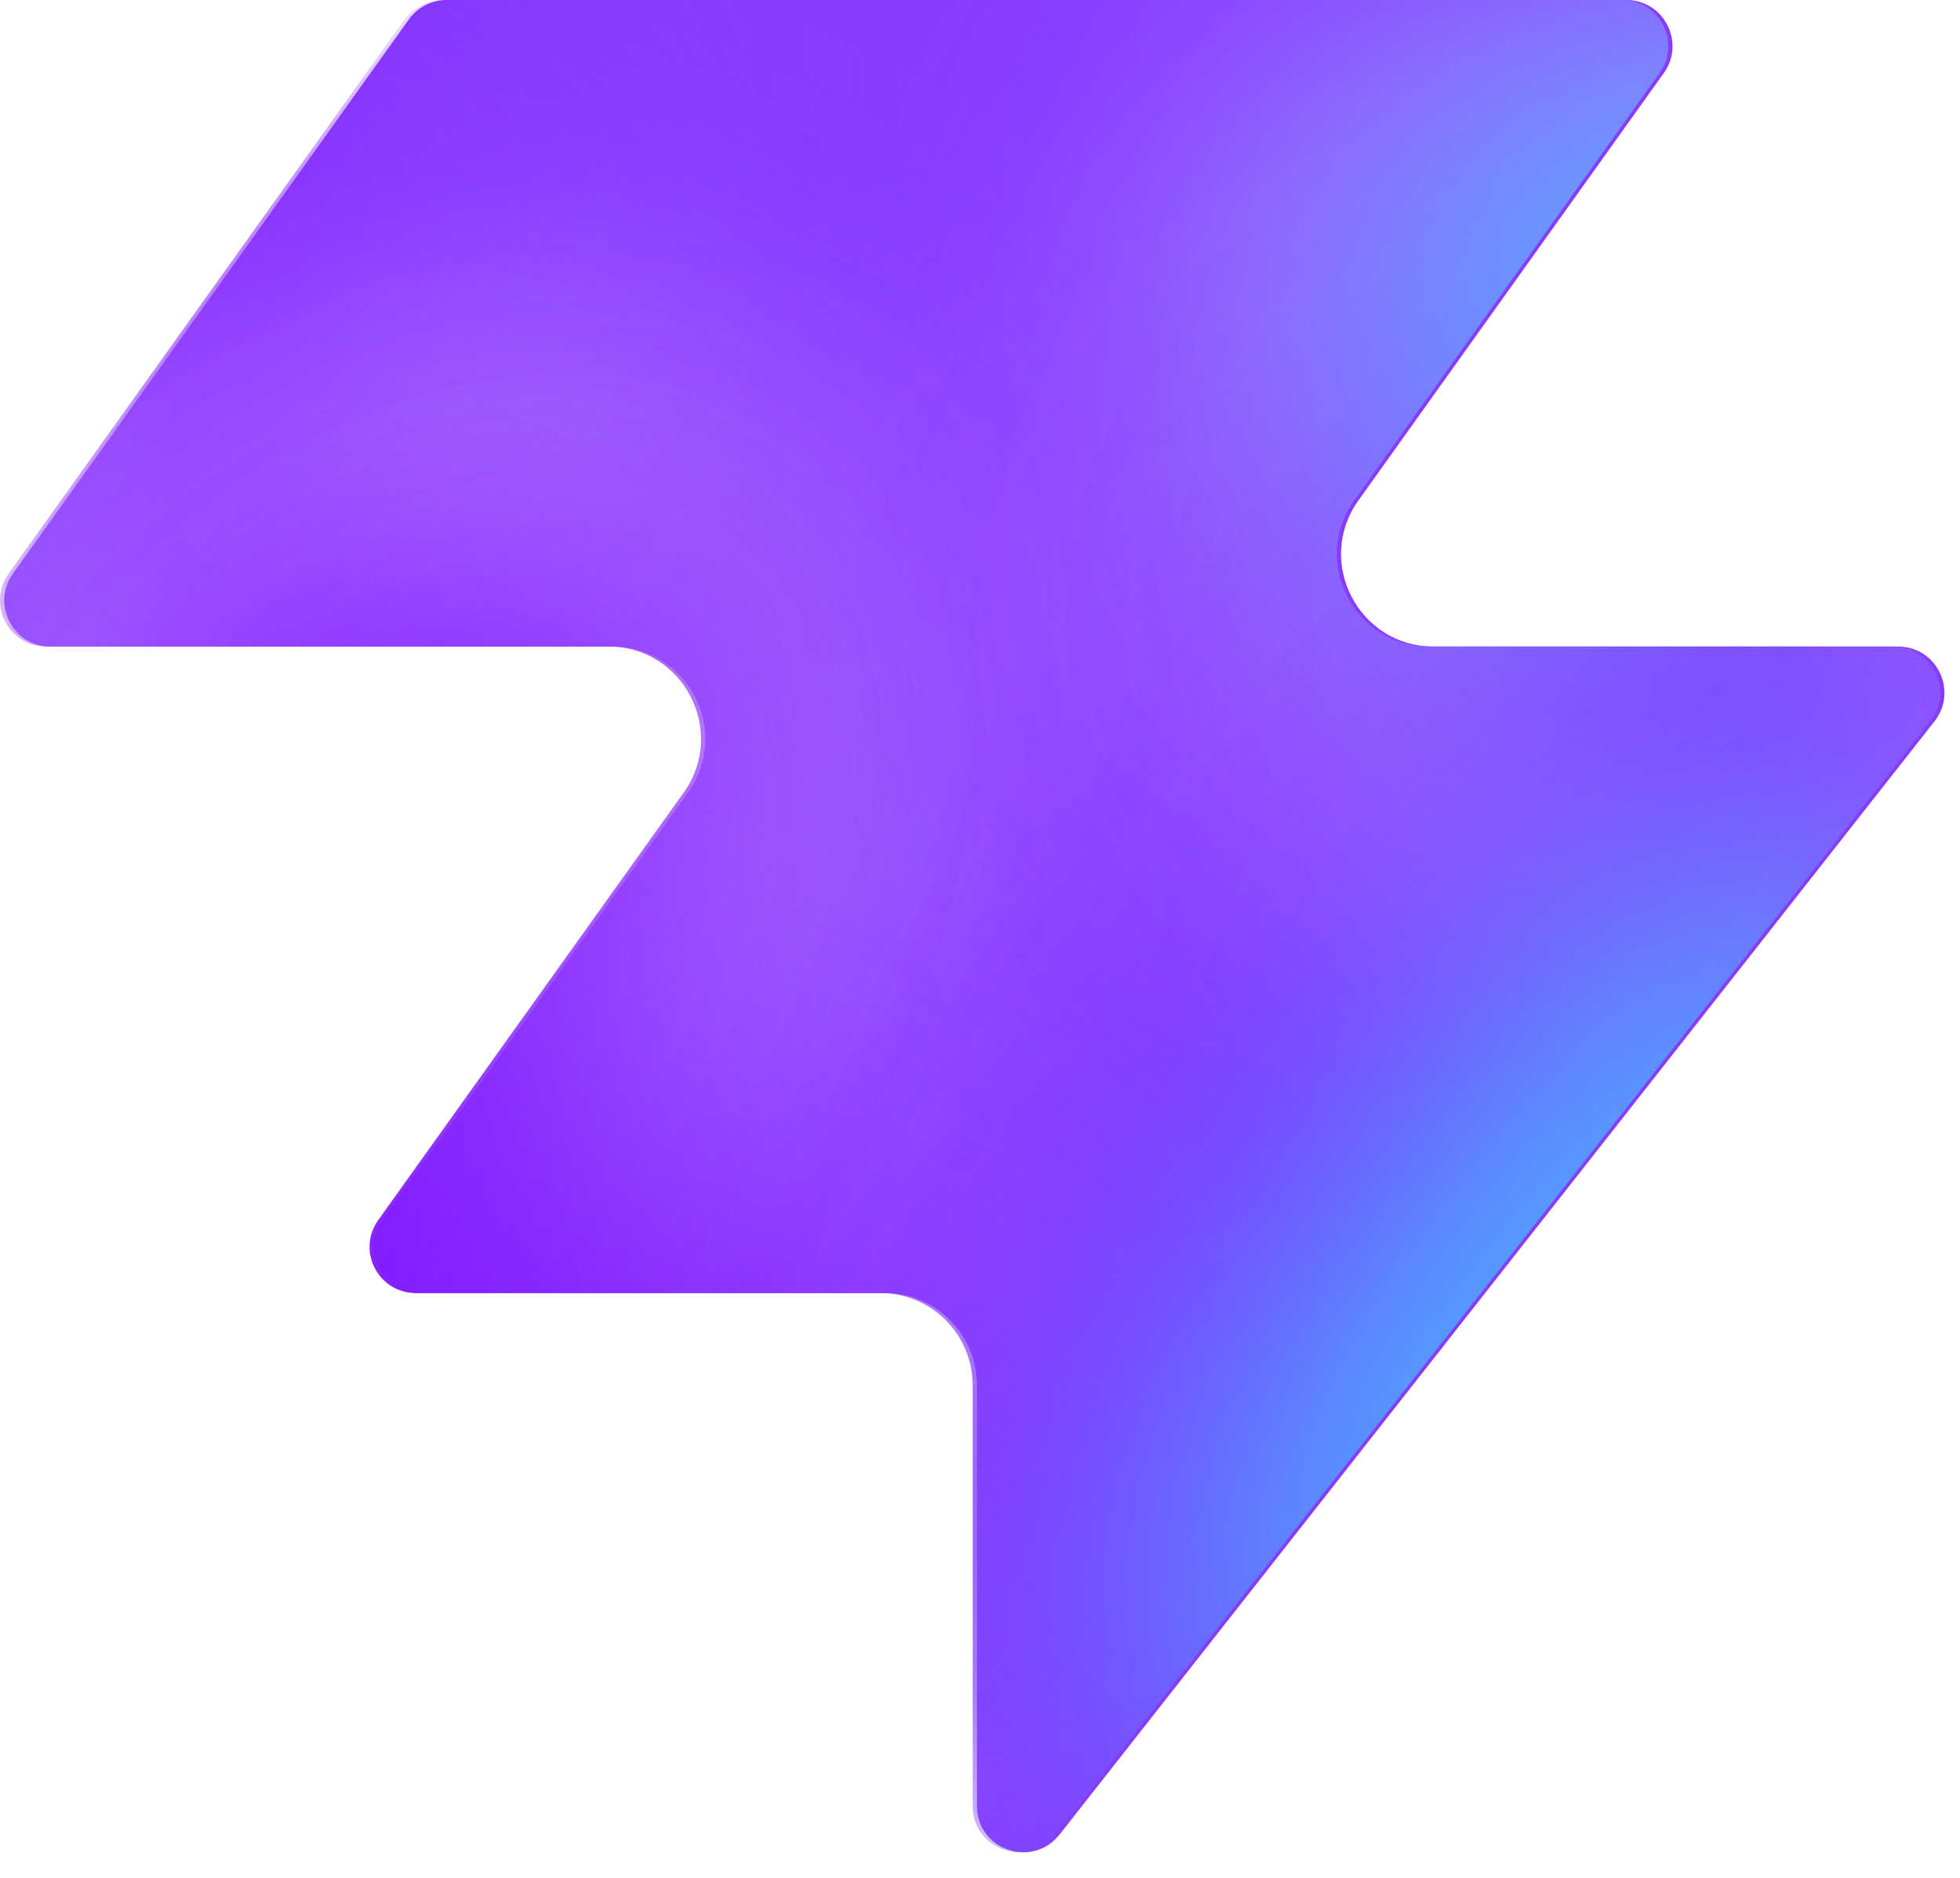
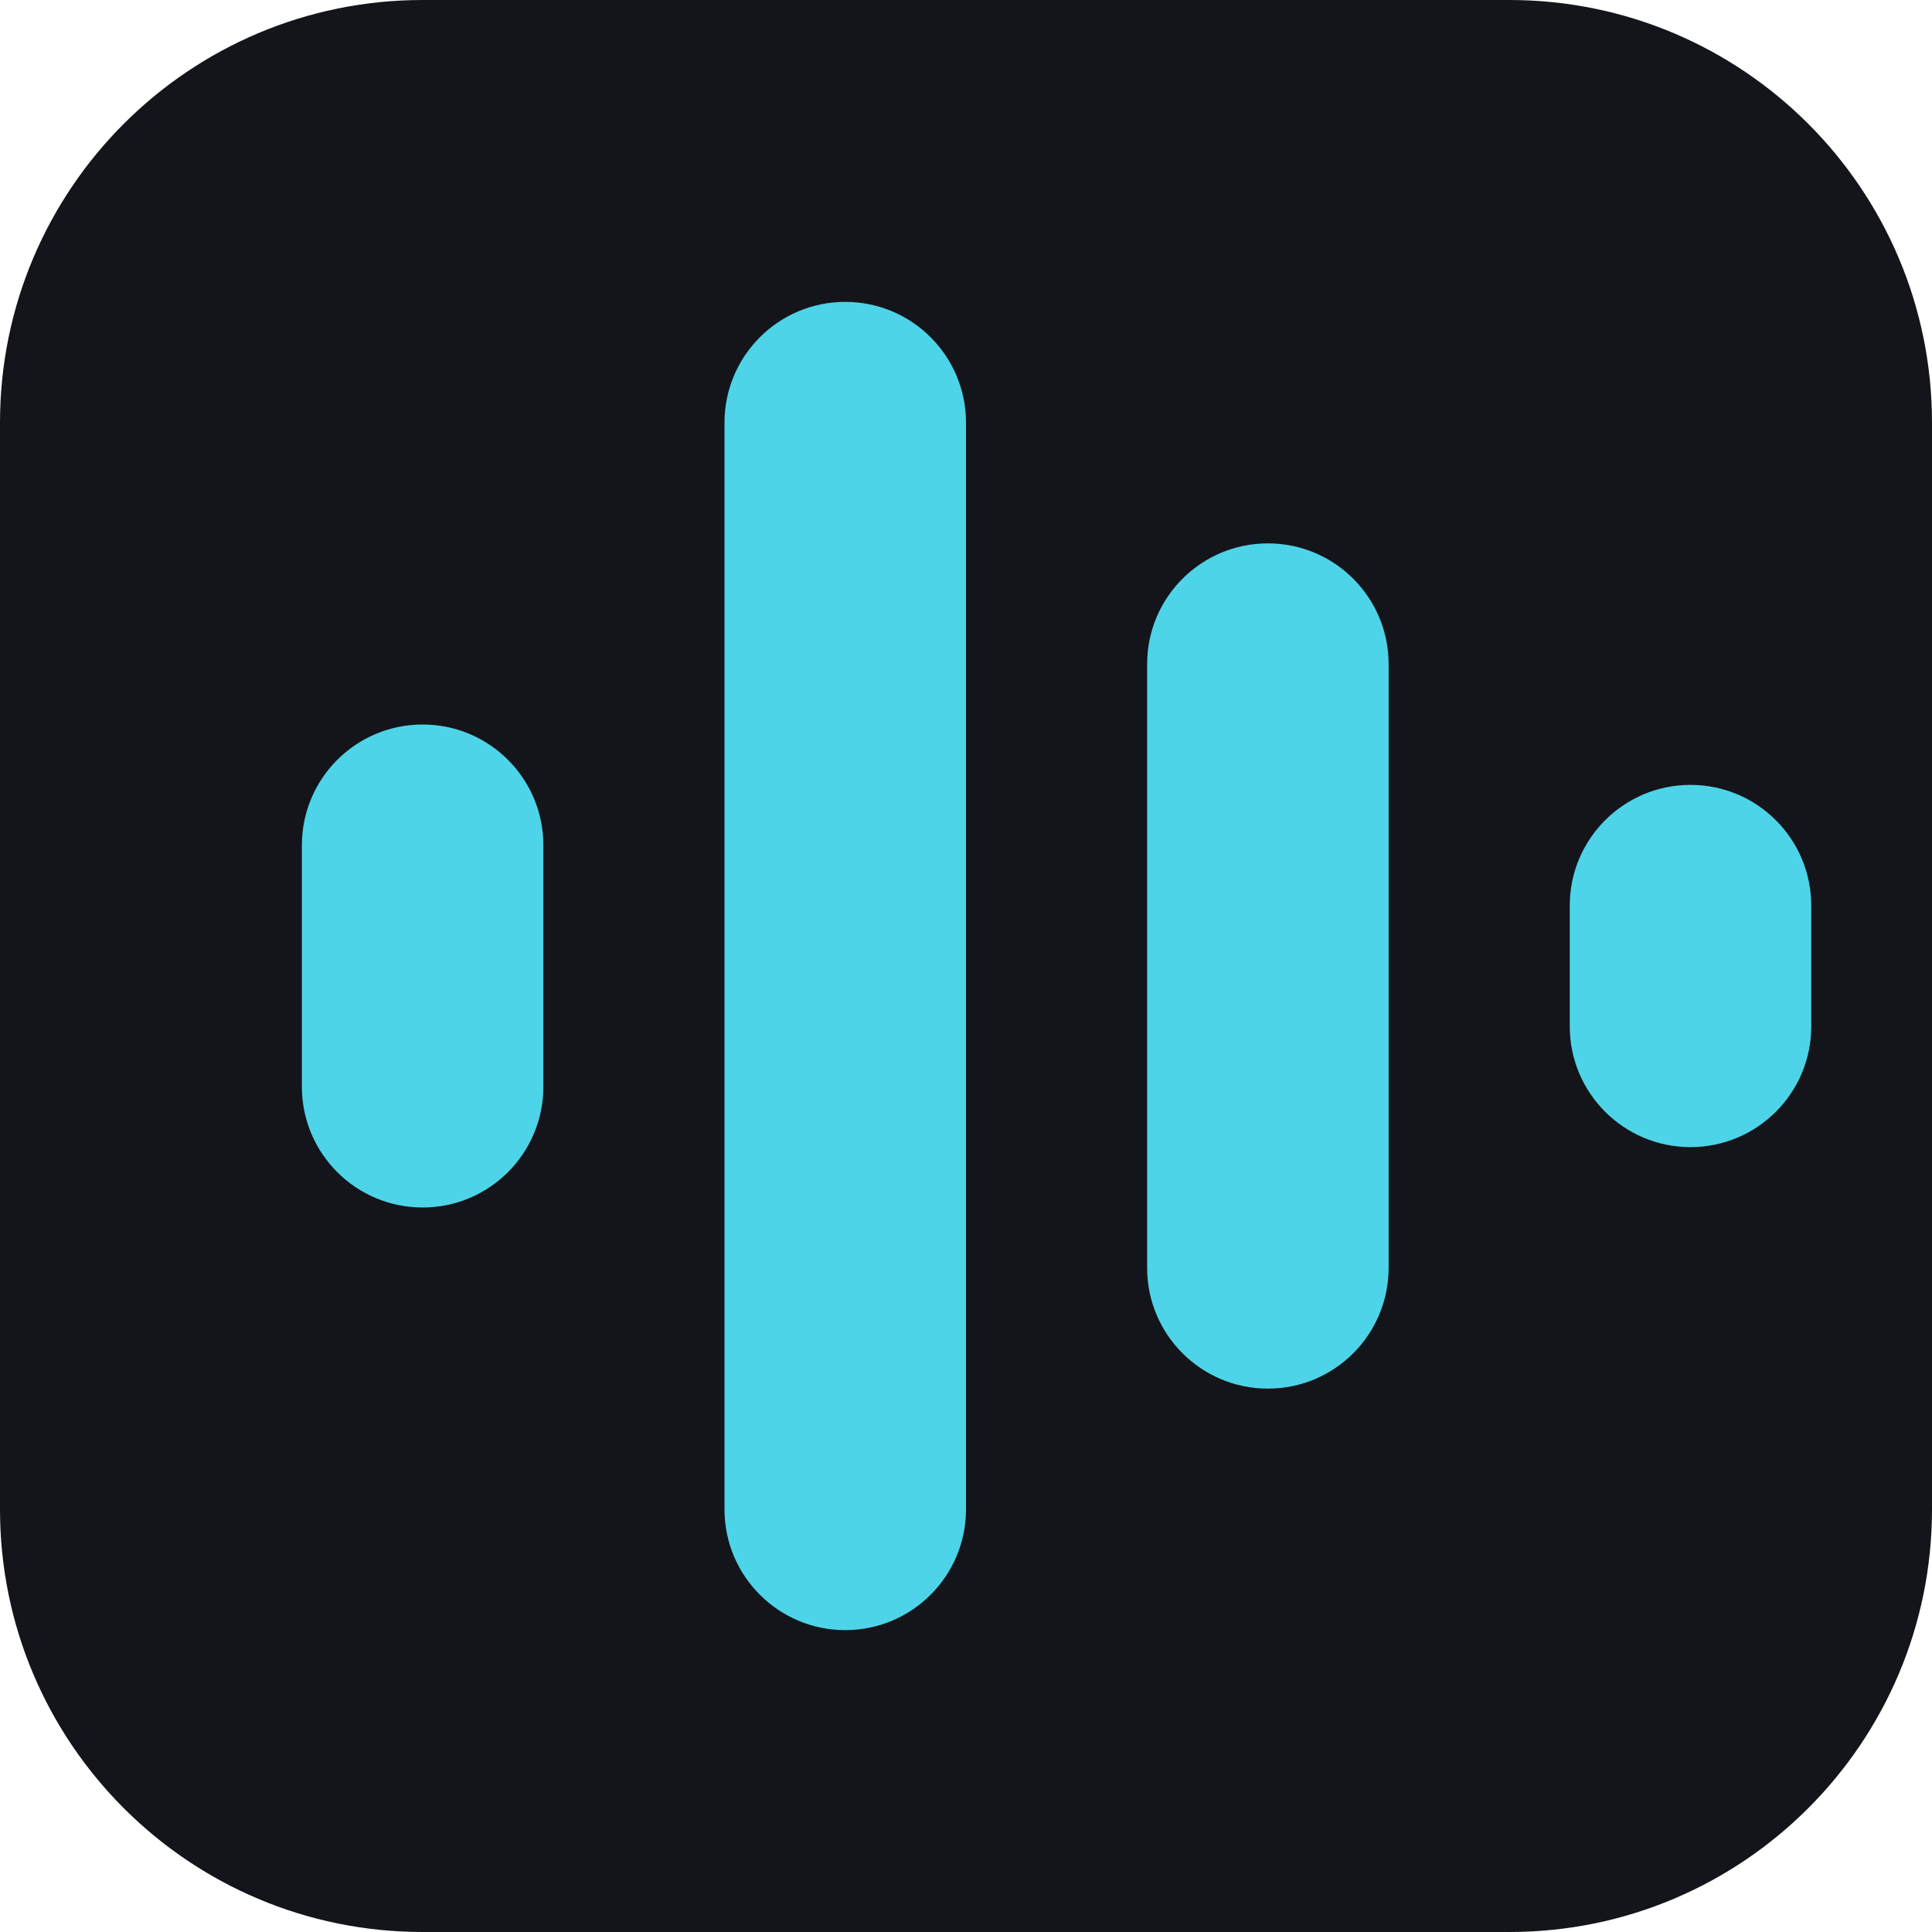
- <svg xmlns="http://www.w3.org/2000/svg" width="48" height="46" fill="none" viewBox="0 0 48 46">
-   <path fill="#863bff" d="M25.946 44.938c-.664.845-2.021.375-2.021-.698V33.937a2.26 2.26 0 0 0-2.262-2.262H10.287c-.92 0-1.456-1.04-.92-1.788l7.48-10.471c1.07-1.497 0-3.578-1.842-3.578H1.237c-.92 0-1.456-1.04-.92-1.788L10.013.474c.214-.297.556-.474.92-.474h28.894c.92 0 1.456 1.04.92 1.788l-7.48 10.471c-1.07 1.498 0 3.579 1.842 3.579h11.377c.943 0 1.473 1.088.89 1.83L25.947 44.94z" style="fill:#863bff;fill:color(display-p3 .525 .23 1);fill-opacity:1" />
-   <mask id="a" width="48" height="46" x="0" y="0" maskUnits="userSpaceOnUse" style="mask-type:alpha">
-     <path fill="#000" d="M25.842 44.938c-.664.844-2.021.375-2.021-.698V33.937a2.26 2.26 0 0 0-2.262-2.262H10.183c-.92 0-1.456-1.04-.92-1.788l7.48-10.471c1.07-1.498 0-3.579-1.842-3.579H1.133c-.92 0-1.456-1.04-.92-1.787L9.91.473c.214-.297.556-.474.92-.474h28.894c.92 0 1.456 1.04.92 1.788l-7.48 10.471c-1.07 1.498 0 3.578 1.842 3.578h11.377c.943 0 1.473 1.088.89 1.832L25.843 44.94z" style="fill:#000;fill-opacity:1" />
-   </mask>
-   <g mask="url(#a)">
-     <g filter="url(#b)">
-       <ellipse cx="5.508" cy="14.704" fill="#ede6ff" rx="5.508" ry="14.704" style="fill:#ede6ff;fill:color(display-p3 .927 .903 1);fill-opacity:1" transform="matrix(.00324 1 1 -.00324 -4.47 31.516)" />
-     </g>
-     <g filter="url(#c)">
-       <ellipse cx="10.399" cy="29.851" fill="#ede6ff" rx="10.399" ry="29.851" style="fill:#ede6ff;fill:color(display-p3 .927 .903 1);fill-opacity:1" transform="matrix(.00324 1 1 -.00324 -39.328 7.883)" />
-     </g>
-     <g filter="url(#d)">
-       <ellipse cx="5.508" cy="30.487" fill="#7e14ff" rx="5.508" ry="30.487" style="fill:#7e14ff;fill:color(display-p3 .492 .077 1);fill-opacity:1" transform="rotate(89.814 -25.913 -14.639)scale(1 -1)" />
-     </g>
-     <g filter="url(#e)">
-       <ellipse cx="5.508" cy="30.599" fill="#7e14ff" rx="5.508" ry="30.599" style="fill:#7e14ff;fill:color(display-p3 .492 .077 1);fill-opacity:1" transform="rotate(89.814 -32.644 -3.334)scale(1 -1)" />
-     </g>
-     <g filter="url(#f)">
-       <ellipse cx="5.508" cy="30.599" fill="#7e14ff" rx="5.508" ry="30.599" style="fill:#7e14ff;fill:color(display-p3 .492 .077 1);fill-opacity:1" transform="matrix(.00324 1 1 -.00324 -34.34 30.47)" />
-     </g>
-     <g filter="url(#g)">
-       <ellipse cx="14.072" cy="22.078" fill="#ede6ff" rx="14.072" ry="22.078" style="fill:#ede6ff;fill:color(display-p3 .927 .903 1);fill-opacity:1" transform="rotate(93.35 24.506 48.493)scale(-1 1)" />
-     </g>
-     <g filter="url(#h)">
-       <ellipse cx="3.47" cy="21.501" fill="#7e14ff" rx="3.47" ry="21.501" style="fill:#7e14ff;fill:color(display-p3 .492 .077 1);fill-opacity:1" transform="rotate(89.009 28.708 47.59)scale(-1 1)" />
-     </g>
-     <g filter="url(#i)">
-       <ellipse cx="3.47" cy="21.501" fill="#7e14ff" rx="3.47" ry="21.501" style="fill:#7e14ff;fill:color(display-p3 .492 .077 1);fill-opacity:1" transform="rotate(89.009 28.708 47.59)scale(-1 1)" />
-     </g>
-     <g filter="url(#j)">
-       <ellipse cx=".387" cy="8.972" fill="#7e14ff" rx="4.407" ry="29.108" style="fill:#7e14ff;fill:color(display-p3 .492 .077 1);fill-opacity:1" transform="rotate(39.51 .387 8.972)" />
-     </g>
-     <g filter="url(#k)">
-       <ellipse cx="47.523" cy="-6.092" fill="#7e14ff" rx="4.407" ry="29.108" style="fill:#7e14ff;fill:color(display-p3 .492 .077 1);fill-opacity:1" transform="rotate(37.892 47.523 -6.092)" />
-     </g>
-     <g filter="url(#l)">
-       <ellipse cx="41.412" cy="6.333" fill="#47bfff" rx="5.971" ry="9.665" style="fill:#47bfff;fill:color(display-p3 .28 .748 1);fill-opacity:1" transform="rotate(37.892 41.412 6.333)" />
-     </g>
-     <g filter="url(#m)">
-       <ellipse cx="-1.879" cy="38.332" fill="#7e14ff" rx="4.407" ry="29.108" style="fill:#7e14ff;fill:color(display-p3 .492 .077 1);fill-opacity:1" transform="rotate(37.892 -1.88 38.332)" />
-     </g>
-     <g filter="url(#n)">
-       <ellipse cx="-1.879" cy="38.332" fill="#7e14ff" rx="4.407" ry="29.108" style="fill:#7e14ff;fill:color(display-p3 .492 .077 1);fill-opacity:1" transform="rotate(37.892 -1.88 38.332)" />
-     </g>
-     <g filter="url(#o)">
-       <ellipse cx="35.651" cy="29.907" fill="#7e14ff" rx="4.407" ry="29.108" style="fill:#7e14ff;fill:color(display-p3 .492 .077 1);fill-opacity:1" transform="rotate(37.892 35.651 29.907)" />
-     </g>
-     <g filter="url(#p)">
-       <ellipse cx="38.418" cy="32.4" fill="#47bfff" rx="5.971" ry="15.297" style="fill:#47bfff;fill:color(display-p3 .28 .748 1);fill-opacity:1" transform="rotate(37.892 38.418 32.4)" />
-     </g>
+ <svg xmlns="http://www.w3.org/2000/svg" viewBox="0 0 32 32">
+   <rect width="32" height="32" rx="7" fill="#14151a" />
+   <g fill="#4dd4e8">
+     <rect x="5" y="12" width="4" height="8" rx="2" />
+     <rect x="12" y="5" width="4" height="22" rx="2" />
+     <rect x="19" y="9" width="4" height="14" rx="2" />
+     <rect x="26" y="13" width="4" height="6" rx="2" />
  </g>
-   <defs>
-     <filter id="b" width="60.045" height="41.654" x="-19.77" y="16.149" color-interpolation-filters="sRGB" filterUnits="userSpaceOnUse">
-       <feFlood flood-opacity="0" result="BackgroundImageFix" />
-       <feBlend in="SourceGraphic" in2="BackgroundImageFix" result="shape" />
-       <feGaussianBlur result="effect1_foregroundBlur_2002_17158" stdDeviation="7.659" />
-     </filter>
-     <filter id="c" width="90.34" height="51.437" x="-54.613" y="-7.533" color-interpolation-filters="sRGB" filterUnits="userSpaceOnUse">
-       <feFlood flood-opacity="0" result="BackgroundImageFix" />
-       <feBlend in="SourceGraphic" in2="BackgroundImageFix" result="shape" />
-       <feGaussianBlur result="effect1_foregroundBlur_2002_17158" stdDeviation="7.659" />
-     </filter>
-     <filter id="d" width="79.355" height="29.4" x="-49.64" y="2.03" color-interpolation-filters="sRGB" filterUnits="userSpaceOnUse">
-       <feFlood flood-opacity="0" result="BackgroundImageFix" />
-       <feBlend in="SourceGraphic" in2="BackgroundImageFix" result="shape" />
-       <feGaussianBlur result="effect1_foregroundBlur_2002_17158" stdDeviation="4.596" />
-     </filter>
-     <filter id="e" width="79.579" height="29.4" x="-45.045" y="20.029" color-interpolation-filters="sRGB" filterUnits="userSpaceOnUse">
-       <feFlood flood-opacity="0" result="BackgroundImageFix" />
-       <feBlend in="SourceGraphic" in2="BackgroundImageFix" result="shape" />
-       <feGaussianBlur result="effect1_foregroundBlur_2002_17158" stdDeviation="4.596" />
-     </filter>
-     <filter id="f" width="79.579" height="29.4" x="-43.513" y="21.178" color-interpolation-filters="sRGB" filterUnits="userSpaceOnUse">
-       <feFlood flood-opacity="0" result="BackgroundImageFix" />
-       <feBlend in="SourceGraphic" in2="BackgroundImageFix" result="shape" />
-       <feGaussianBlur result="effect1_foregroundBlur_2002_17158" stdDeviation="4.596" />
-     </filter>
-     <filter id="g" width="74.749" height="58.852" x="15.756" y="-17.901" color-interpolation-filters="sRGB" filterUnits="userSpaceOnUse">
-       <feFlood flood-opacity="0" result="BackgroundImageFix" />
-       <feBlend in="SourceGraphic" in2="BackgroundImageFix" result="shape" />
-       <feGaussianBlur result="effect1_foregroundBlur_2002_17158" stdDeviation="7.659" />
-     </filter>
-     <filter id="h" width="61.377" height="25.362" x="23.548" y="2.284" color-interpolation-filters="sRGB" filterUnits="userSpaceOnUse">
-       <feFlood flood-opacity="0" result="BackgroundImageFix" />
-       <feBlend in="SourceGraphic" in2="BackgroundImageFix" result="shape" />
-       <feGaussianBlur result="effect1_foregroundBlur_2002_17158" stdDeviation="4.596" />
-     </filter>
-     <filter id="i" width="61.377" height="25.362" x="23.548" y="2.284" color-interpolation-filters="sRGB" filterUnits="userSpaceOnUse">
-       <feFlood flood-opacity="0" result="BackgroundImageFix" />
-       <feBlend in="SourceGraphic" in2="BackgroundImageFix" result="shape" />
-       <feGaussianBlur result="effect1_foregroundBlur_2002_17158" stdDeviation="4.596" />
-     </filter>
-     <filter id="j" width="56.045" height="63.649" x="-27.636" y="-22.853" color-interpolation-filters="sRGB" filterUnits="userSpaceOnUse">
-       <feFlood flood-opacity="0" result="BackgroundImageFix" />
-       <feBlend in="SourceGraphic" in2="BackgroundImageFix" result="shape" />
-       <feGaussianBlur result="effect1_foregroundBlur_2002_17158" stdDeviation="4.596" />
-     </filter>
-     <filter id="k" width="54.814" height="64.646" x="20.116" y="-38.415" color-interpolation-filters="sRGB" filterUnits="userSpaceOnUse">
-       <feFlood flood-opacity="0" result="BackgroundImageFix" />
-       <feBlend in="SourceGraphic" in2="BackgroundImageFix" result="shape" />
-       <feGaussianBlur result="effect1_foregroundBlur_2002_17158" stdDeviation="4.596" />
-     </filter>
-     <filter id="l" width="33.541" height="35.313" x="24.641" y="-11.323" color-interpolation-filters="sRGB" filterUnits="userSpaceOnUse">
-       <feFlood flood-opacity="0" result="BackgroundImageFix" />
-       <feBlend in="SourceGraphic" in2="BackgroundImageFix" result="shape" />
-       <feGaussianBlur result="effect1_foregroundBlur_2002_17158" stdDeviation="4.596" />
-     </filter>
-     <filter id="m" width="54.814" height="64.646" x="-29.286" y="6.009" color-interpolation-filters="sRGB" filterUnits="userSpaceOnUse">
-       <feFlood flood-opacity="0" result="BackgroundImageFix" />
-       <feBlend in="SourceGraphic" in2="BackgroundImageFix" result="shape" />
-       <feGaussianBlur result="effect1_foregroundBlur_2002_17158" stdDeviation="4.596" />
-     </filter>
-     <filter id="n" width="54.814" height="64.646" x="-29.286" y="6.009" color-interpolation-filters="sRGB" filterUnits="userSpaceOnUse">
-       <feFlood flood-opacity="0" result="BackgroundImageFix" />
-       <feBlend in="SourceGraphic" in2="BackgroundImageFix" result="shape" />
-       <feGaussianBlur result="effect1_foregroundBlur_2002_17158" stdDeviation="4.596" />
-     </filter>
-     <filter id="o" width="54.814" height="64.646" x="8.244" y="-2.416" color-interpolation-filters="sRGB" filterUnits="userSpaceOnUse">
-       <feFlood flood-opacity="0" result="BackgroundImageFix" />
-       <feBlend in="SourceGraphic" in2="BackgroundImageFix" result="shape" />
-       <feGaussianBlur result="effect1_foregroundBlur_2002_17158" stdDeviation="4.596" />
-     </filter>
-     <filter id="p" width="39.409" height="43.623" x="18.713" y="10.588" color-interpolation-filters="sRGB" filterUnits="userSpaceOnUse">
-       <feFlood flood-opacity="0" result="BackgroundImageFix" />
-       <feBlend in="SourceGraphic" in2="BackgroundImageFix" result="shape" />
-       <feGaussianBlur result="effect1_foregroundBlur_2002_17158" stdDeviation="4.596" />
-     </filter>
-   </defs>
</svg>
